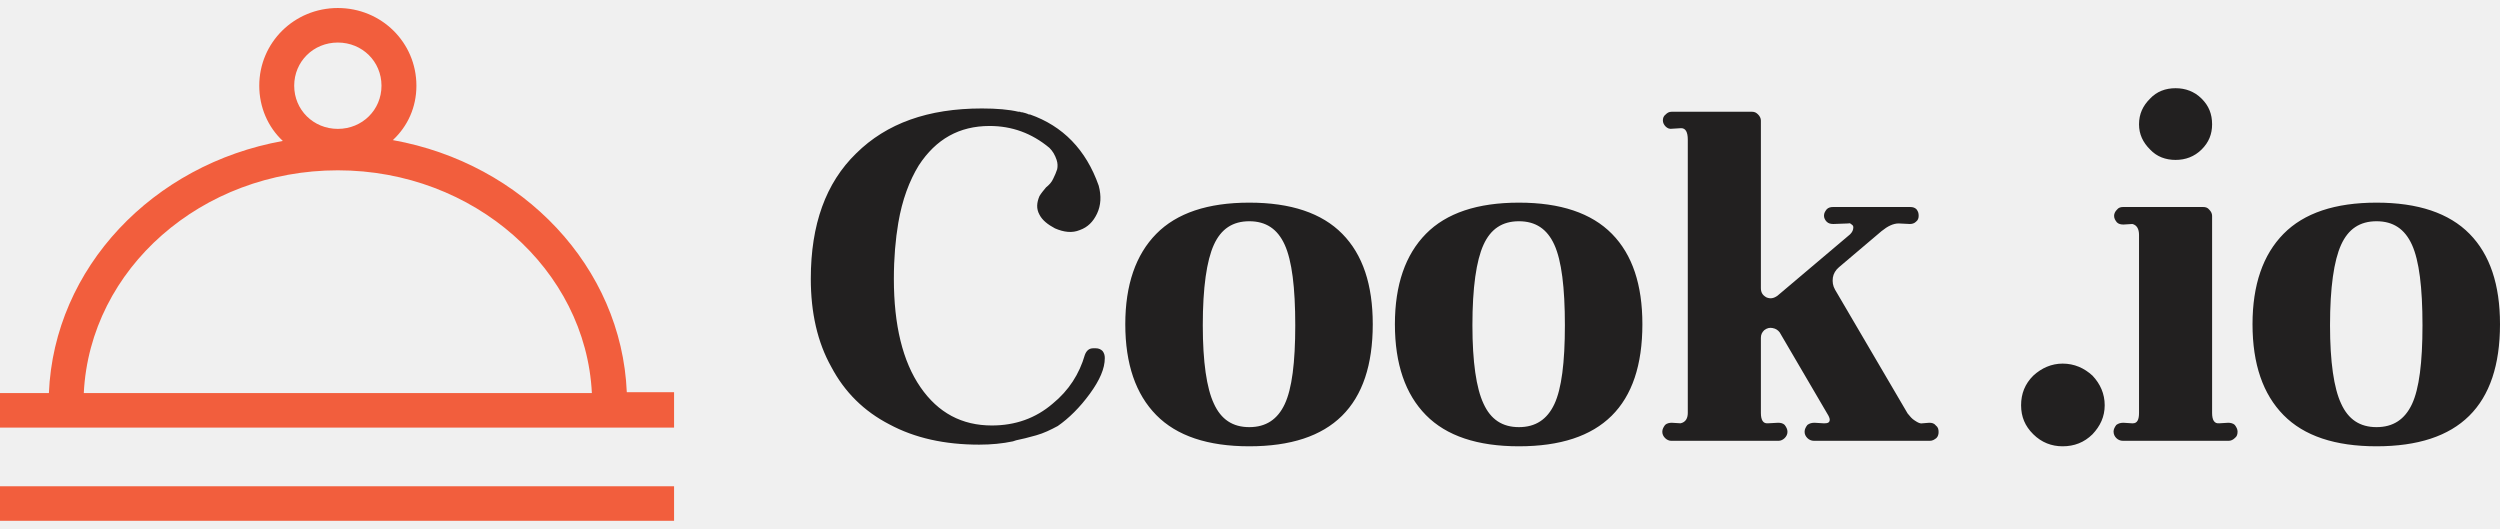
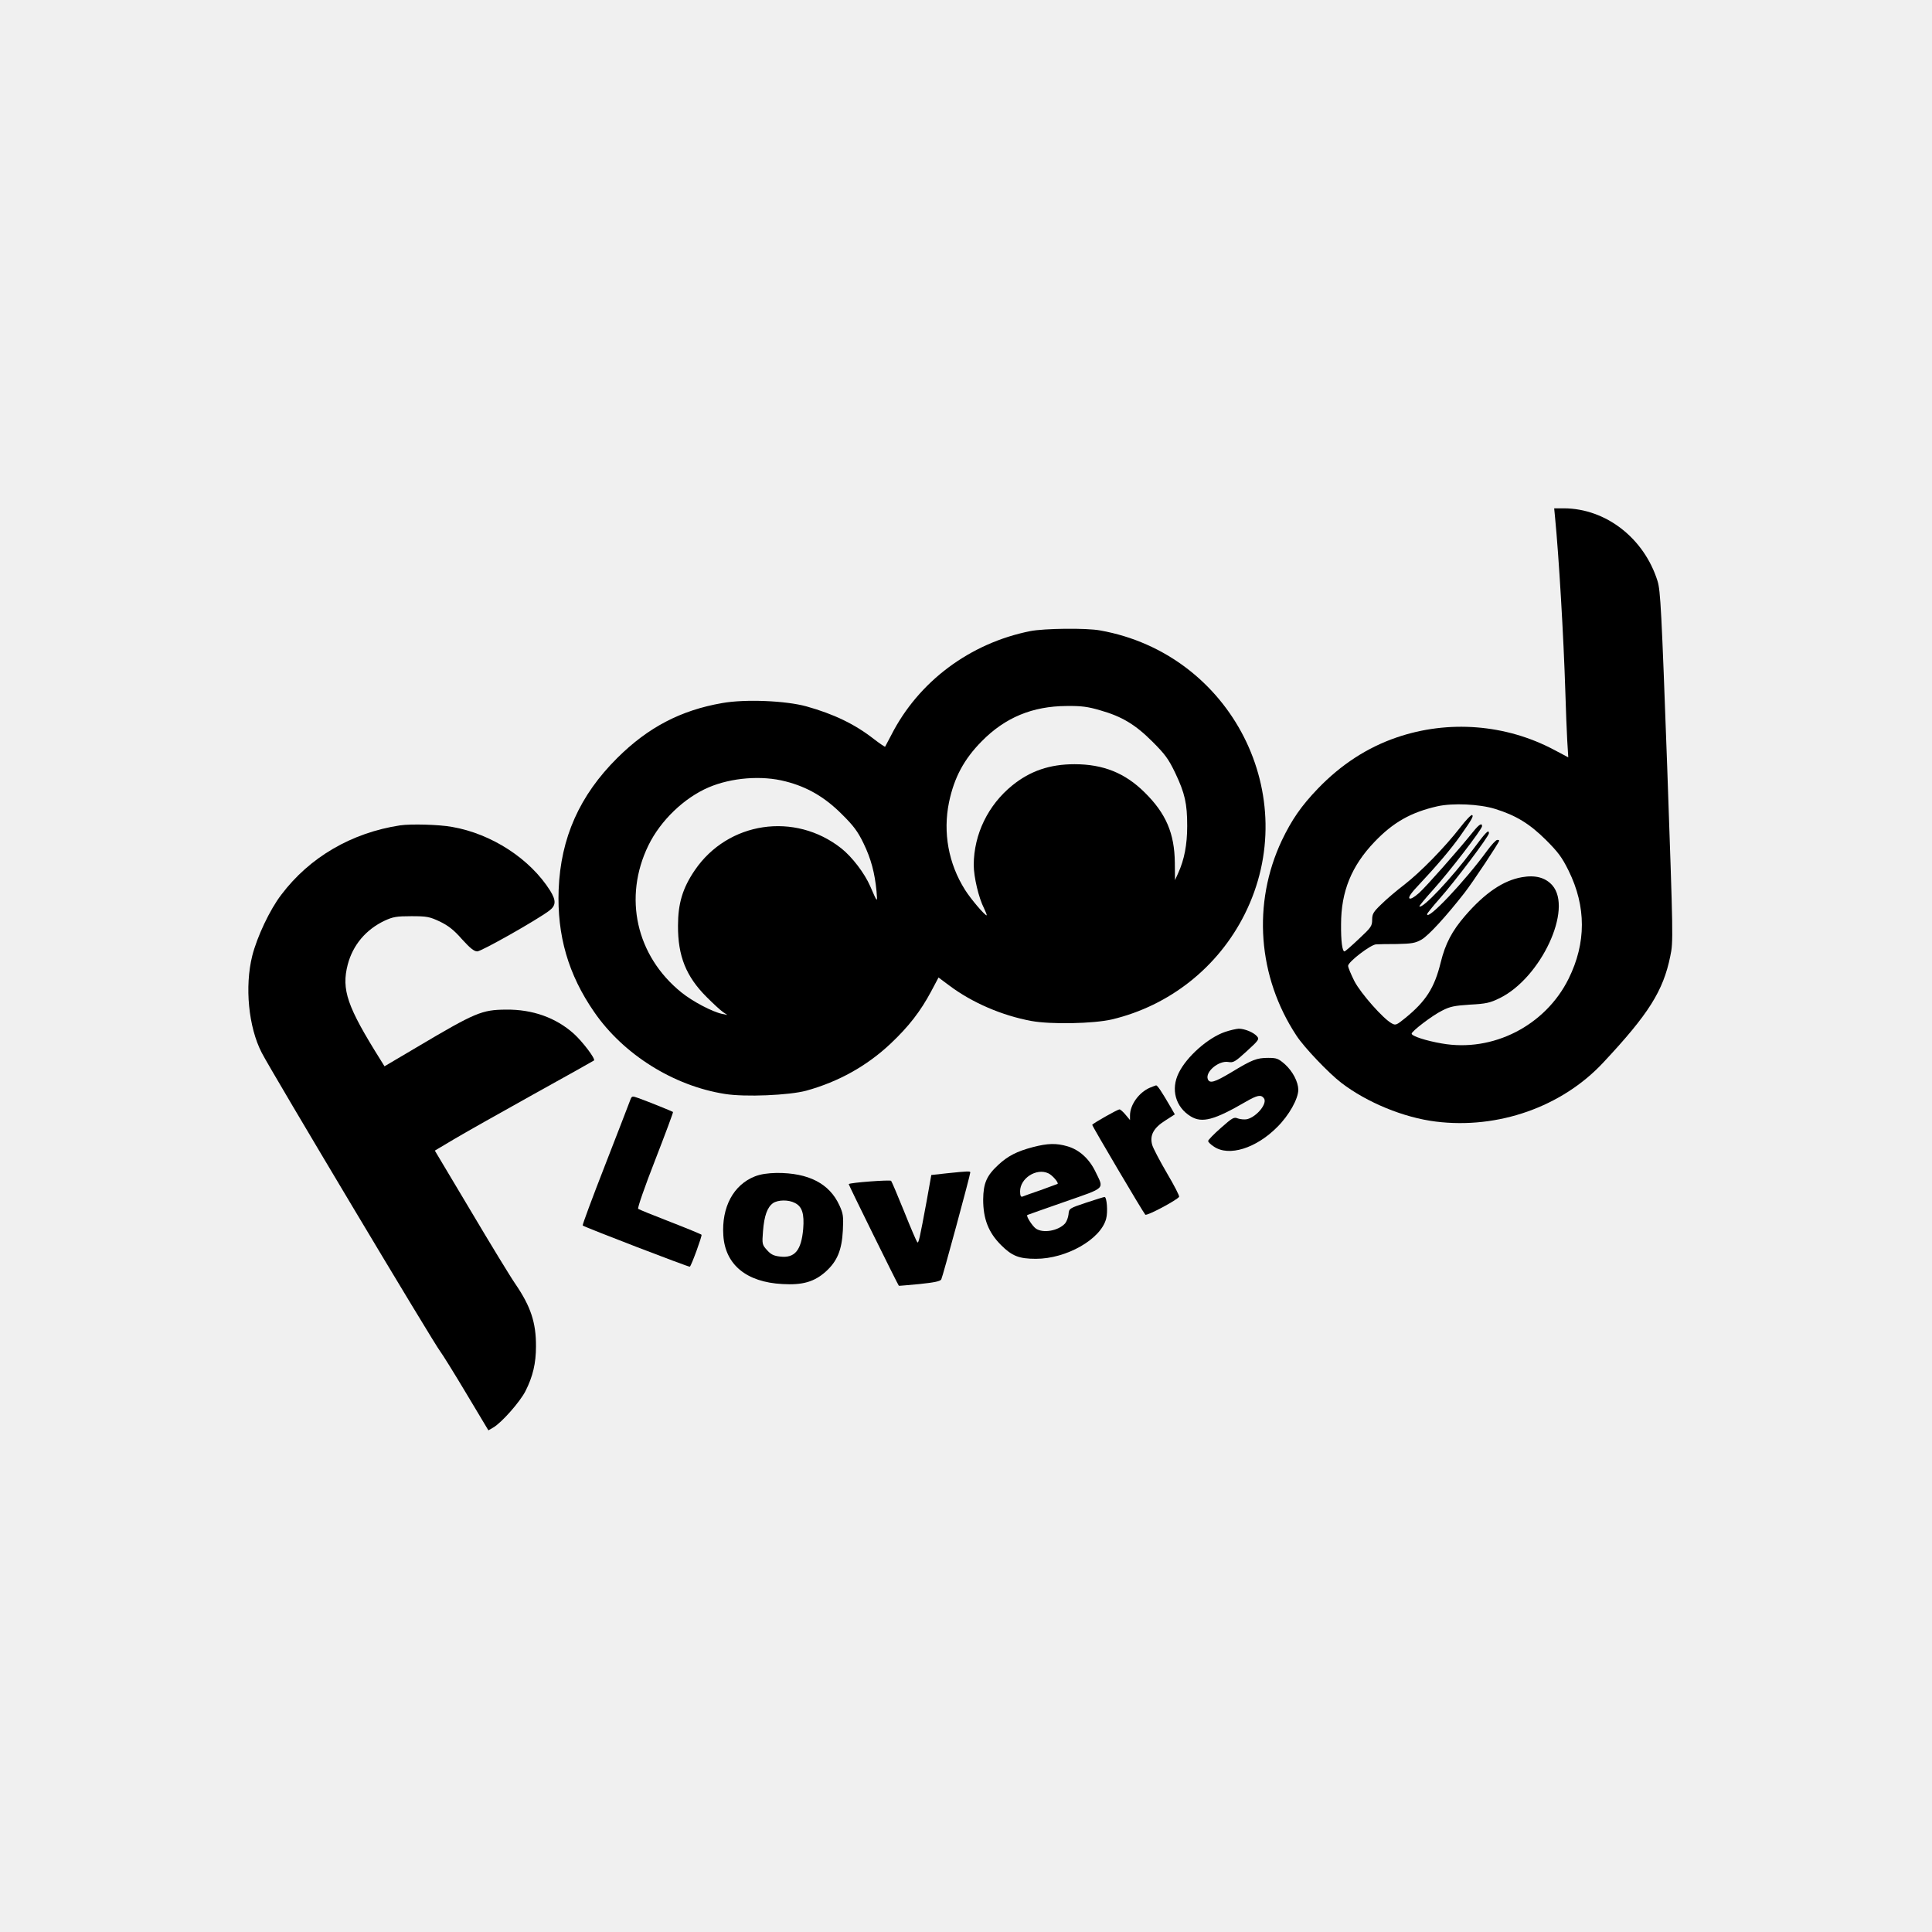
- <svg xmlns="http://www.w3.org/2000/svg" width="156" height="33" viewBox="0 0 156 33" fill="none">
-   <g clip-path="url(#clip0_196_4958)">
-     <path d="M42.062 24.473H39.112C38.785 16.662 32.629 10.197 24.513 8.742C25.439 7.88 25.984 6.695 25.984 5.348C25.984 2.655 23.805 0.5 21.081 0.5C18.358 0.5 16.178 2.655 16.178 5.348C16.178 6.695 16.723 7.934 17.649 8.796C9.533 10.251 3.377 16.715 3.051 24.527H1.77479e-05C2.37698e-05 25.604 2.37698e-05 25.012 2.37698e-05 25.604C2.37698e-05 26.197 0 25.785 1.77479e-05 26.682H42.062C42.062 26.193 42.062 26.378 42.062 25.785C42.062 25.192 42.062 24.969 42.062 24.473ZM21.081 2.655C22.606 2.655 23.805 3.84 23.805 5.348C23.805 6.857 22.606 8.042 21.081 8.042C19.556 8.042 18.358 6.857 18.358 5.348C18.358 3.84 19.556 2.655 21.081 2.655ZM21.081 10.628C29.579 10.628 36.551 16.823 36.933 24.527H5.229C5.611 16.769 12.583 10.628 21.081 10.628Z" fill="#F25E3D" />
-     <path d="M42.062 30.345H0C0 30.679 3.85157e-05 30.83 3.85157e-05 31.423C3.85157e-05 32.015 0 31.902 3.37719e-05 32.5H42.062C42.062 31.902 42.062 32.087 42.062 31.494C42.062 30.902 42.062 31.087 42.062 30.345Z" fill="#F25E3D" />
-     <path d="M68.387 21.733C68.559 21.733 68.698 21.801 68.801 21.904C68.905 22.04 68.939 22.177 68.939 22.348C68.939 22.997 68.628 23.715 68.007 24.569C67.385 25.423 66.694 26.106 66.003 26.584C65.554 26.824 65.139 27.029 64.655 27.165C64.172 27.302 63.757 27.404 63.412 27.473C63.343 27.507 63.273 27.507 63.204 27.541C62.548 27.678 61.857 27.746 61.097 27.746C58.955 27.746 57.09 27.336 55.5 26.482C53.911 25.662 52.702 24.466 51.873 22.895C51.009 21.357 50.594 19.512 50.594 17.394C50.594 14.011 51.527 11.415 53.427 9.569C55.328 7.69 57.919 6.768 61.27 6.768C62.203 6.768 62.963 6.836 63.55 6.973H63.654C63.688 7.007 63.723 7.007 63.792 7.007C63.93 7.041 64.068 7.075 64.206 7.144H64.241H64.275C66.314 7.861 67.765 9.33 68.559 11.585C68.732 12.235 68.698 12.815 68.456 13.328C68.214 13.84 67.868 14.182 67.385 14.353C66.901 14.558 66.383 14.489 65.83 14.25C65.381 14.011 65.035 13.738 64.863 13.396C64.655 13.02 64.69 12.645 64.863 12.235C64.966 12.064 65.105 11.893 65.277 11.688C65.45 11.551 65.623 11.38 65.726 11.141C65.83 10.936 65.899 10.765 65.968 10.56C66.003 10.389 66.003 10.184 65.934 9.979C65.83 9.672 65.692 9.433 65.485 9.228C64.379 8.305 63.135 7.861 61.753 7.861C59.853 7.861 58.402 8.681 57.331 10.321C56.744 11.278 56.295 12.474 56.053 13.909C55.88 14.934 55.777 16.095 55.777 17.394C55.777 20.298 56.329 22.553 57.435 24.159C58.541 25.765 60.026 26.55 61.892 26.55C63.343 26.55 64.621 26.106 65.692 25.184C66.694 24.364 67.35 23.339 67.696 22.143C67.799 21.869 67.972 21.733 68.214 21.733H68.387ZM72.152 14.592C73.431 13.294 75.365 12.645 77.956 12.645C80.547 12.645 82.482 13.294 83.76 14.592C85.039 15.89 85.66 17.77 85.66 20.23C85.66 25.32 83.104 27.849 77.956 27.849C75.365 27.849 73.431 27.2 72.152 25.901C70.874 24.603 70.218 22.724 70.218 20.23C70.218 17.77 70.874 15.89 72.152 14.592ZM75.745 25.184C76.194 26.174 76.92 26.653 77.956 26.653C78.993 26.653 79.718 26.174 80.167 25.218C80.617 24.261 80.824 22.621 80.824 20.298C80.824 17.94 80.617 16.266 80.167 15.275C79.718 14.284 78.993 13.806 77.956 13.806C76.92 13.806 76.194 14.284 75.745 15.275C75.296 16.266 75.054 17.94 75.054 20.298C75.054 22.587 75.296 24.227 75.745 25.184ZM88.977 14.592C90.255 13.294 92.19 12.645 94.781 12.645C97.372 12.645 99.307 13.294 100.585 14.592C101.863 15.89 102.485 17.77 102.485 20.23C102.485 25.32 99.929 27.849 94.781 27.849C92.19 27.849 90.255 27.2 88.977 25.901C87.699 24.603 87.042 22.724 87.042 20.23C87.042 17.77 87.699 15.89 88.977 14.592ZM92.57 25.184C93.019 26.174 93.745 26.653 94.781 26.653C95.818 26.653 96.543 26.174 96.992 25.218C97.441 24.261 97.649 22.621 97.649 20.298C97.649 17.94 97.441 16.266 96.992 15.275C96.543 14.284 95.818 13.806 94.781 13.806C93.745 13.806 93.019 14.284 92.57 15.275C92.121 16.266 91.879 17.94 91.879 20.298C91.879 22.587 92.121 24.227 92.57 25.184ZM120.968 26.96C120.968 26.79 120.934 26.653 120.796 26.55C120.692 26.414 120.554 26.38 120.381 26.38L119.967 26.414C119.828 26.448 119.69 26.38 119.483 26.243C119.31 26.14 119.172 25.97 119.034 25.799L114.508 18.077C114.37 17.838 114.335 17.599 114.37 17.325C114.404 17.086 114.543 16.847 114.75 16.676L117.41 14.421C117.79 14.114 118.135 13.943 118.481 13.943L119.172 13.977C119.31 13.977 119.448 13.943 119.552 13.84C119.69 13.738 119.725 13.601 119.725 13.464C119.725 13.294 119.69 13.191 119.586 13.055C119.483 12.952 119.345 12.918 119.206 12.918H114.37C114.232 12.918 114.093 12.952 113.99 13.055C113.886 13.191 113.817 13.294 113.817 13.464C113.817 13.601 113.886 13.738 113.99 13.84C114.093 13.943 114.232 13.977 114.404 13.977L115.337 13.943C115.406 13.909 115.475 13.943 115.544 14.011C115.613 14.045 115.648 14.114 115.648 14.182C115.648 14.353 115.579 14.489 115.441 14.626L110.915 18.453C110.673 18.624 110.466 18.658 110.224 18.555C109.982 18.419 109.879 18.248 109.879 17.974V7.519C109.879 7.383 109.809 7.246 109.706 7.144C109.602 7.041 109.499 6.973 109.326 6.973H104.316C104.144 6.973 104.04 7.041 103.936 7.144C103.798 7.246 103.764 7.383 103.764 7.519C103.764 7.656 103.833 7.793 103.936 7.895C104.04 7.998 104.178 8.066 104.351 8.032L104.904 7.998C105.18 7.998 105.318 8.237 105.318 8.715V25.765C105.318 26.106 105.18 26.345 104.869 26.414L104.316 26.38C104.178 26.38 104.005 26.414 103.902 26.516C103.798 26.653 103.729 26.79 103.729 26.926V26.96C103.729 27.097 103.798 27.234 103.902 27.336C104.005 27.439 104.144 27.507 104.282 27.507H110.984C111.122 27.507 111.26 27.439 111.364 27.336C111.468 27.234 111.537 27.097 111.537 26.96V26.926C111.537 26.79 111.468 26.653 111.364 26.516C111.26 26.414 111.122 26.38 110.95 26.38L110.328 26.414C110.017 26.448 109.879 26.209 109.879 25.765V21.084C109.879 20.879 109.948 20.742 110.086 20.605C110.259 20.469 110.431 20.434 110.604 20.469C110.811 20.503 110.95 20.605 111.053 20.742L114.093 25.935C114.162 26.072 114.197 26.174 114.162 26.277C114.128 26.38 114.024 26.414 113.852 26.414H113.782L113.23 26.38C113.057 26.38 112.919 26.414 112.781 26.516C112.677 26.653 112.608 26.79 112.608 26.926V26.96C112.608 27.097 112.677 27.234 112.781 27.336C112.884 27.439 113.022 27.507 113.195 27.507H120.416C120.588 27.507 120.692 27.439 120.83 27.336C120.934 27.234 120.968 27.097 120.968 26.96ZM131.333 25.286C131.333 24.569 131.056 23.954 130.573 23.441C130.054 22.963 129.433 22.689 128.707 22.689C128.016 22.689 127.394 22.963 126.876 23.441C126.358 23.954 126.116 24.569 126.116 25.286C126.116 26.004 126.358 26.584 126.876 27.097C127.394 27.61 128.016 27.849 128.707 27.849C129.433 27.849 130.054 27.61 130.573 27.097C131.056 26.584 131.333 26.004 131.333 25.286ZM135.755 9.979C135.133 9.979 134.58 9.774 134.166 9.33C133.717 8.886 133.475 8.374 133.475 7.759C133.475 7.109 133.717 6.597 134.166 6.153C134.58 5.709 135.133 5.504 135.755 5.504C136.377 5.504 136.929 5.709 137.379 6.153C137.828 6.597 138.035 7.109 138.035 7.759C138.035 8.374 137.828 8.886 137.379 9.33C136.929 9.774 136.377 9.979 135.755 9.979ZM139.037 26.38C139.175 26.38 139.348 26.414 139.451 26.516C139.555 26.653 139.624 26.79 139.624 26.926C139.624 27.097 139.59 27.234 139.451 27.336C139.348 27.439 139.21 27.507 139.071 27.507H132.473C132.3 27.507 132.162 27.439 132.058 27.336C131.955 27.234 131.886 27.097 131.886 26.926C131.886 26.79 131.955 26.653 132.058 26.516C132.196 26.414 132.335 26.38 132.507 26.38L133.026 26.414H133.095C133.371 26.414 133.475 26.174 133.475 25.765V14.66C133.475 14.284 133.337 14.045 133.06 13.977L132.507 14.011C132.335 14.011 132.196 13.977 132.093 13.874C131.989 13.738 131.92 13.635 131.92 13.464C131.92 13.328 131.989 13.191 132.093 13.089C132.196 12.952 132.335 12.918 132.473 12.918H137.482C137.62 12.918 137.759 12.952 137.862 13.089C137.966 13.191 138.035 13.328 138.035 13.464V25.765C138.035 26.209 138.173 26.448 138.484 26.414L139.037 26.38ZM142.492 14.592C143.77 13.294 145.705 12.645 148.296 12.645C150.887 12.645 152.821 13.294 154.1 14.592C155.378 15.89 156 17.77 156 20.23C156 25.32 153.443 27.849 148.296 27.849C145.705 27.849 143.77 27.2 142.492 25.901C141.213 24.603 140.557 22.724 140.557 20.23C140.557 17.77 141.213 15.89 142.492 14.592ZM146.085 25.184C146.534 26.174 147.259 26.653 148.296 26.653C149.332 26.653 150.058 26.174 150.507 25.218C150.956 24.261 151.163 22.621 151.163 20.298C151.163 17.94 150.956 16.266 150.507 15.275C150.058 14.284 149.332 13.806 148.296 13.806C147.259 13.806 146.534 14.284 146.085 15.275C145.636 16.266 145.394 17.94 145.394 20.298C145.394 22.587 145.636 24.227 146.085 25.184Z" fill="#222020" />
+ <svg xmlns="http://www.w3.org/2000/svg" version="1.0" width="1125pt" height="1125pt" viewBox="0 0 1125 1125" preserveAspectRatio="xMidYMid meet">
+   <g transform="translate(0,1125) scale(0.1,-0.1)" fill="#000000" stroke="none">
+     <path d="M9055 8238 c22 -224 50 -694 60 -1018 3 -102 8 -229 11 -282 l6 -98 -83 44 c-281 149 -615 175 -916 72 -172 -59 -324 -158 -459 -298 -97 -101 -152 -181 -210 -302 -172 -365 -141 -793 85 -1136 44 -68 187 -218 261 -275 150 -115 364 -203 551 -226 363 -45 734 86 974 343 265 283 350 418 391 620 18 85 17 105 -18 1105 -33 911 -39 1024 -56 1079 -78 250 -301 423 -545 424 l-57 0 5 -52z m-350 -1698 c123 -38 202 -87 296 -180 71 -71 94 -101 133 -180 103 -209 103 -421 0 -629 -135 -273 -441 -430 -739 -377 -93 16 -175 43 -175 57 0 14 120 106 177 134 46 24 72 29 162 35 94 5 117 10 174 38 240 118 427 519 306 657 -40 45 -99 61 -177 47 -109 -19 -216 -92 -331 -225 -76 -88 -115 -162 -142 -272 -36 -147 -86 -225 -205 -322 -52 -42 -57 -45 -80 -32 -49 26 -179 173 -217 245 -20 40 -37 80 -37 90 0 23 132 124 163 125 12 1 67 2 122 2 86 2 106 5 143 26 41 24 141 133 249 271 48 61 203 295 203 305 0 3 -6 5 -12 4 -7 0 -33 -28 -58 -62 -131 -180 -351 -412 -350 -370 0 4 32 44 71 88 91 102 289 365 289 383 0 25 -17 8 -94 -96 -122 -164 -294 -347 -311 -330 -2 2 34 46 81 98 93 103 284 351 284 369 0 21 -17 11 -51 -31 -88 -110 -275 -321 -316 -358 -31 -27 -50 -37 -56 -31 -7 7 13 35 59 83 98 104 183 204 236 279 69 98 80 117 70 123 -5 3 -36 -29 -69 -72 -90 -116 -232 -261 -325 -333 -46 -35 -107 -87 -135 -115 -46 -44 -53 -56 -53 -90 0 -36 -6 -45 -77 -111 -42 -40 -80 -73 -84 -73 -13 0 -21 60 -20 158 0 191 61 340 195 480 109 114 212 172 366 207 90 20 244 13 335 -15z" />
+     <path d="M5999 7575 c-351 -70 -651 -294 -809 -605 -19 -36 -35 -66 -36 -68 -1 -2 -31 18 -66 45 -110 86 -232 145 -393 190 -121 33 -356 43 -490 19 -241 -42 -431 -141 -611 -320 -219 -218 -329 -464 -341 -766 -10 -267 56 -495 207 -713 170 -247 462 -430 761 -477 117 -19 374 -8 474 19 188 52 353 144 491 274 106 100 174 188 236 304 l43 81 63 -47 c132 -99 305 -174 477 -206 113 -21 363 -16 470 9 336 80 618 304 772 611 346 688 -76 1518 -841 1654 -81 15 -326 12 -407 -4z m407 -461 c127 -36 205 -83 305 -183 73 -73 93 -100 132 -181 57 -120 70 -179 70 -310 0 -109 -17 -196 -52 -273 l-19 -42 -1 102 c-2 170 -51 286 -176 409 -114 113 -241 164 -408 164 -144 0 -258 -39 -362 -123 -142 -115 -224 -285 -225 -463 0 -70 29 -193 60 -253 11 -23 18 -41 15 -41 -11 0 -93 96 -126 149 -96 152 -129 333 -93 509 30 144 87 251 191 356 136 138 295 204 494 205 86 1 124 -4 195 -25z m-1832 -414 c126 -32 228 -91 327 -190 70 -69 94 -102 127 -170 44 -90 66 -174 76 -280 6 -69 6 -69 -37 30 -33 76 -106 171 -168 220 -271 214 -660 156 -853 -127 -71 -104 -98 -194 -98 -323 -1 -177 47 -296 166 -415 39 -39 82 -79 96 -88 l25 -17 -30 6 c-59 13 -171 72 -237 125 -264 213 -340 554 -192 857 71 145 208 276 350 337 133 57 310 71 448 35z" />
+     <path d="M2330 6444 c-282 -43 -527 -185 -692 -404 -67 -87 -141 -245 -169 -355 -45 -180 -22 -416 55 -565 54 -106 1008 -1702 1040 -1740 11 -14 79 -123 150 -242 l130 -217 29 17 c49 29 155 149 187 212 43 85 61 162 61 260 1 138 -31 233 -119 362 -28 40 -145 232 -260 426 l-210 352 111 66 c62 37 270 154 462 261 193 107 352 196 354 198 9 10 -67 110 -118 156 -104 93 -240 142 -395 140 -140 -1 -177 -16 -519 -219 l-188 -111 -23 37 c-195 311 -229 409 -191 556 30 113 105 203 215 255 48 22 68 26 155 26 91 0 106 -3 166 -31 49 -24 81 -48 129 -103 47 -52 71 -71 89 -71 24 0 346 182 419 237 40 30 41 59 6 116 -117 186 -341 332 -572 372 -77 14 -239 18 -302 9z" />
+     <path d="M7133 5241 c-99 -34 -223 -144 -269 -238 -48 -96 -19 -200 70 -254 66 -40 137 -21 321 86 66 38 87 42 104 21 24 -29 -39 -108 -97 -123 -14 -3 -38 -1 -53 4 -24 10 -32 5 -100 -55 -41 -36 -74 -70 -74 -76 0 -6 15 -21 34 -33 87 -59 245 -10 368 114 69 68 123 165 123 218 -1 46 -32 106 -78 148 -38 33 -48 37 -97 37 -67 0 -93 -10 -215 -84 -97 -58 -126 -67 -137 -40 -16 43 64 110 120 100 29 -5 39 1 107 63 69 63 74 70 60 86 -19 23 -72 45 -107 45 -15 -1 -51 -9 -80 -19z" />
+     <path d="M6695 4916 c-64 -28 -115 -100 -115 -161 l0 -27 -26 31 c-14 17 -30 31 -35 31 -12 0 -158 -83 -159 -90 0 -8 297 -511 309 -523 9 -9 185 85 197 104 3 5 -29 67 -71 138 -42 72 -81 146 -86 165 -15 55 8 98 76 141 l56 36 -27 47 c-50 86 -74 122 -82 122 -4 -1 -20 -7 -37 -14z" />
+     <path d="M3669 4842 c-5 -15 -71 -184 -145 -375 -75 -192 -134 -351 -131 -353 9 -9 620 -244 624 -240 10 9 72 179 68 186 -2 3 -84 37 -182 75 -98 38 -182 72 -187 76 -5 4 39 131 99 284 59 152 106 278 104 280 -5 4 -146 61 -202 81 -37 13 -38 13 -48 -14z" />
+     <path d="M6013 4570 c-91 -24 -144 -51 -200 -103 -68 -63 -87 -107 -88 -202 0 -113 31 -192 104 -265 64 -64 105 -80 203 -80 177 0 377 113 409 233 11 40 4 127 -9 127 -4 0 -53 -15 -107 -33 -99 -33 -100 -34 -103 -68 -2 -19 -11 -42 -20 -53 -39 -43 -128 -59 -170 -30 -20 14 -58 72 -50 79 2 1 100 36 218 77 243 85 229 71 179 175 -36 75 -94 128 -163 148 -65 19 -115 18 -203 -5z m91 -152 c23 -10 63 -56 54 -62 -2 -1 -46 -17 -98 -36 -52 -18 -101 -35 -107 -38 -9 -3 -13 7 -13 31 0 76 95 137 164 105z" />
+     <path d="M5514 4418 l-91 -10 -27 -151 c-41 -221 -47 -250 -55 -240 -4 4 -39 85 -76 178 -38 94 -72 174 -76 179 -6 7 -238 -10 -247 -19 -2 -2 284 -582 292 -592 1 -1 55 4 120 10 86 9 121 16 127 27 8 14 169 608 169 623 0 8 -11 8 -136 -5z" />
+     <path d="M4396 4400 c-125 -49 -195 -179 -184 -344 11 -170 134 -272 344 -283 118 -7 186 13 253 73 66 60 93 124 99 240 4 82 2 97 -20 145 -58 127 -179 190 -366 189 -51 -1 -93 -7 -126 -20z m233 -155 c42 -21 55 -63 48 -151 -11 -125 -49 -171 -134 -161 -37 4 -54 12 -77 38 -28 31 -29 35 -23 110 7 90 25 139 58 163 29 20 91 21 128 1z" />
  </g>
-   <defs>
-     <clipPath id="clip0_196_4958">
-       <rect width="156" height="32" fill="white" transform="translate(0 0.5)" />
-     </clipPath>
-   </defs>
</svg>
